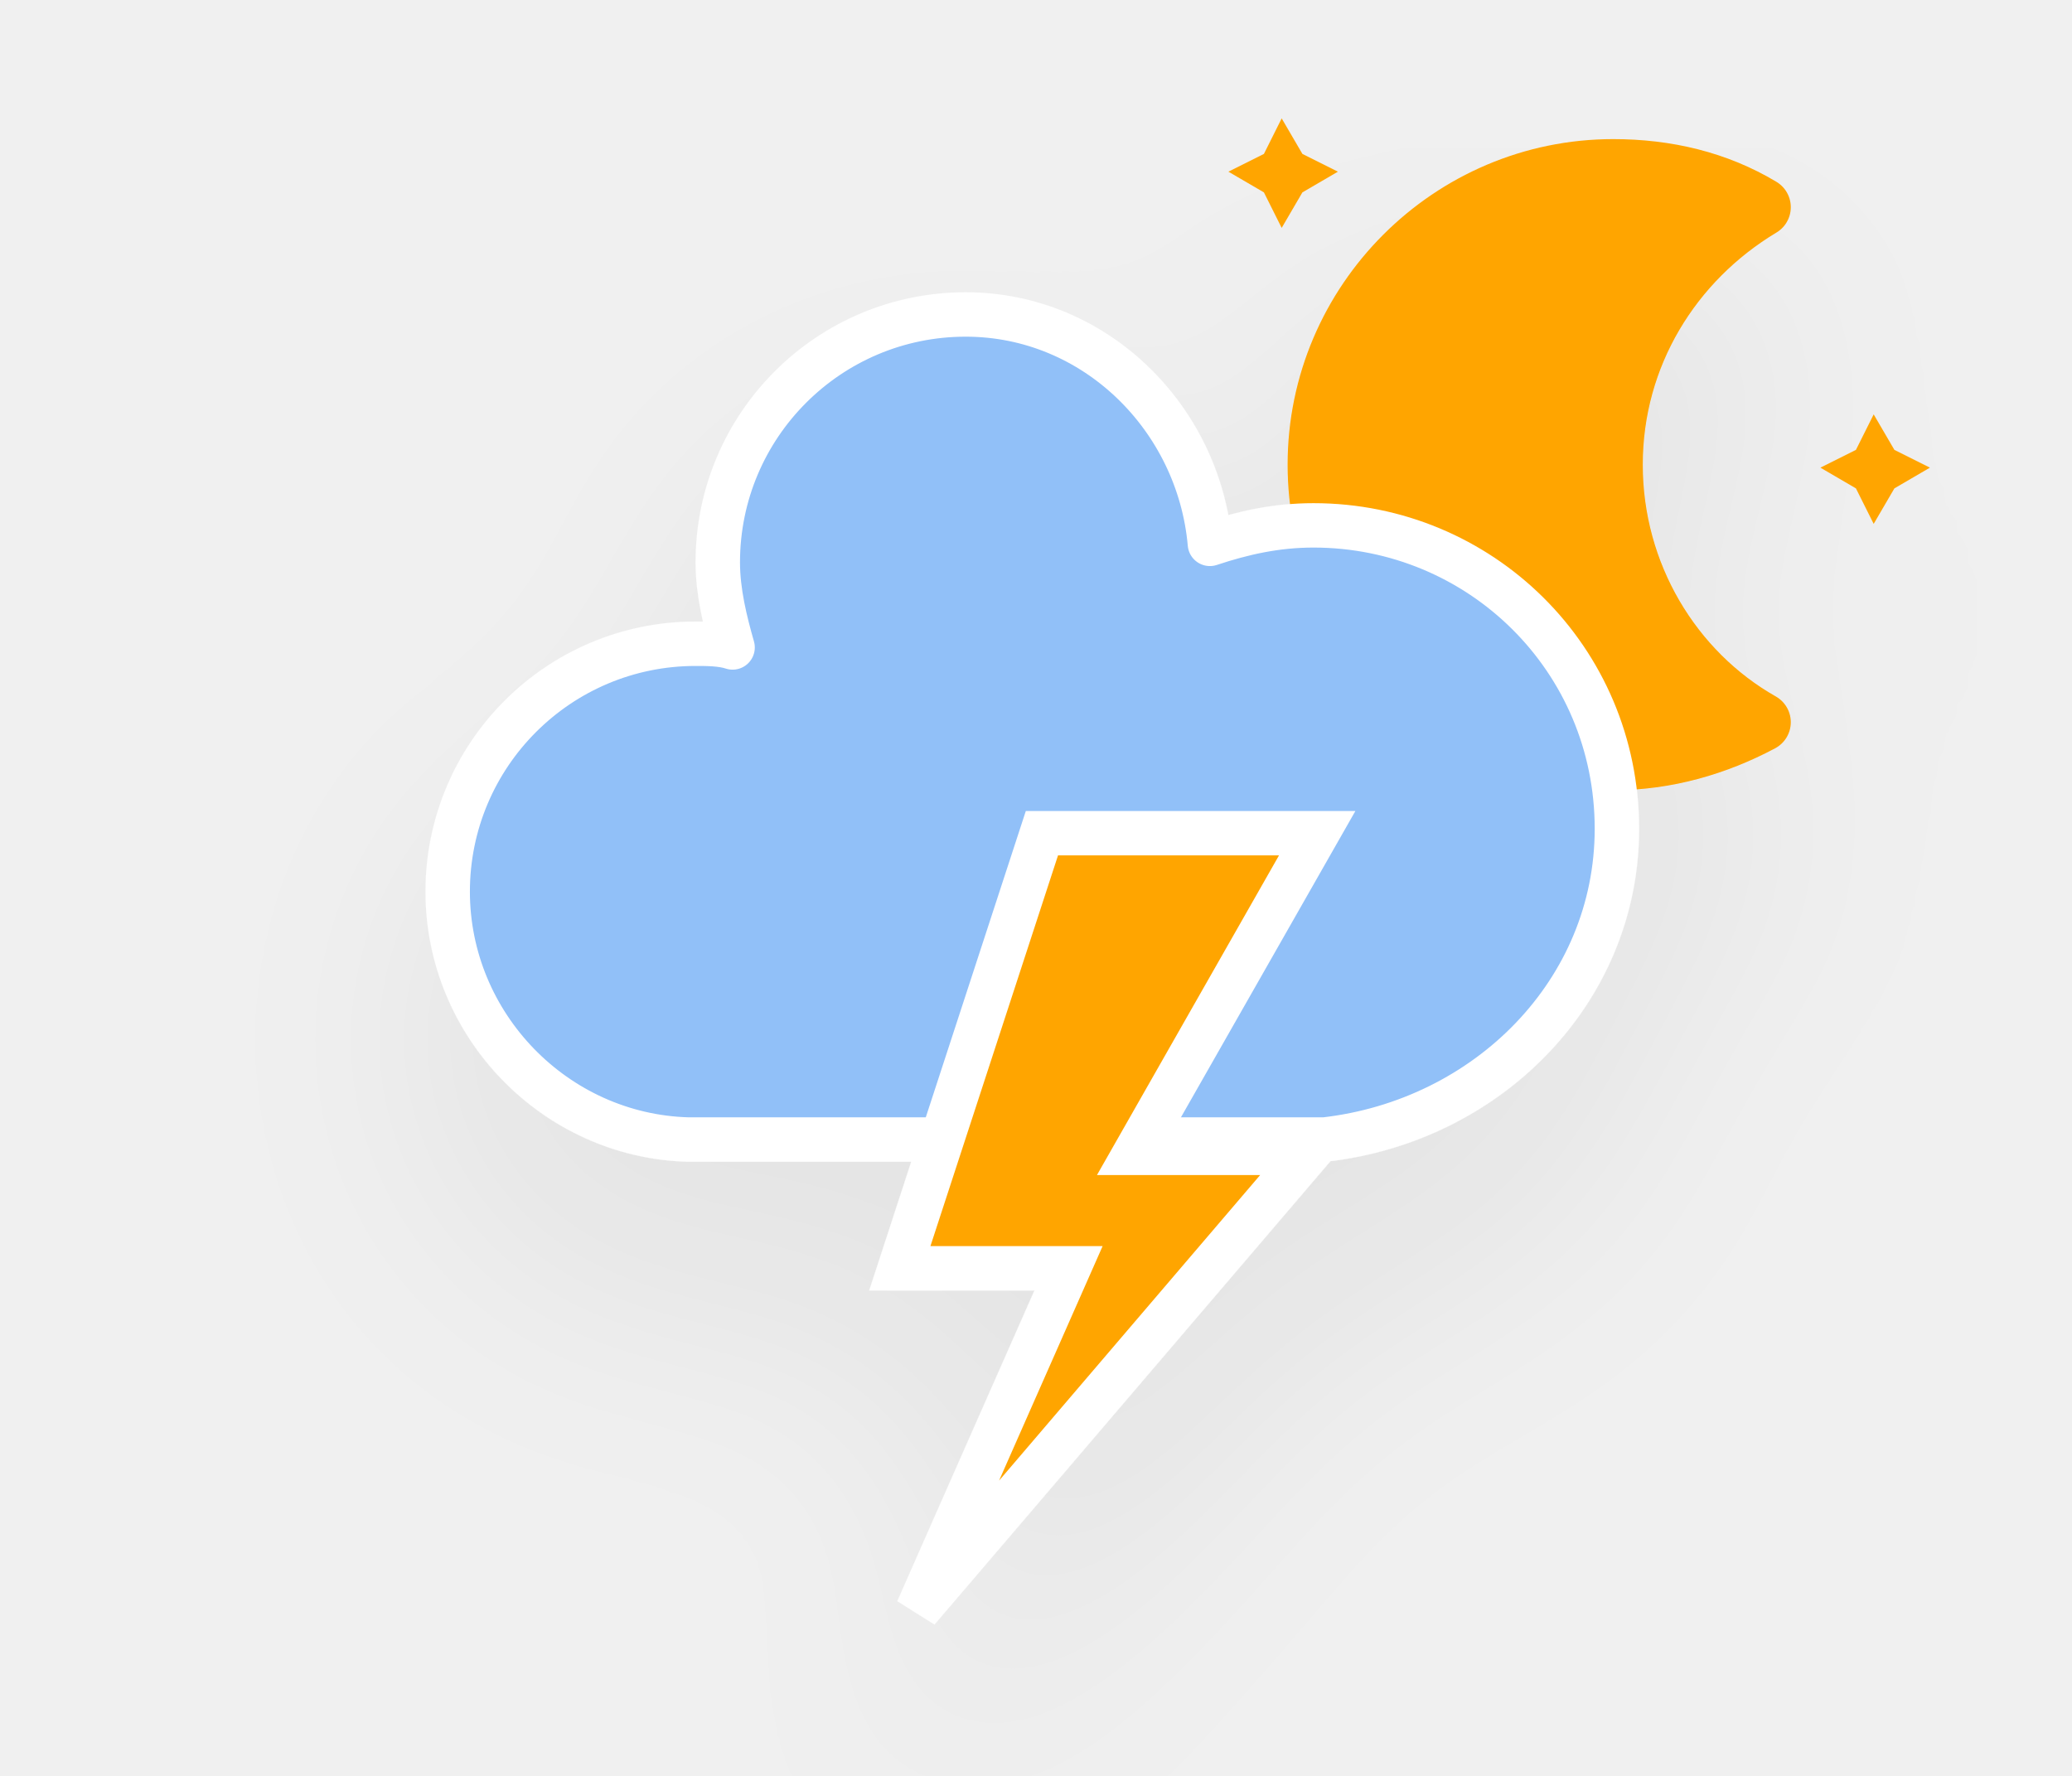
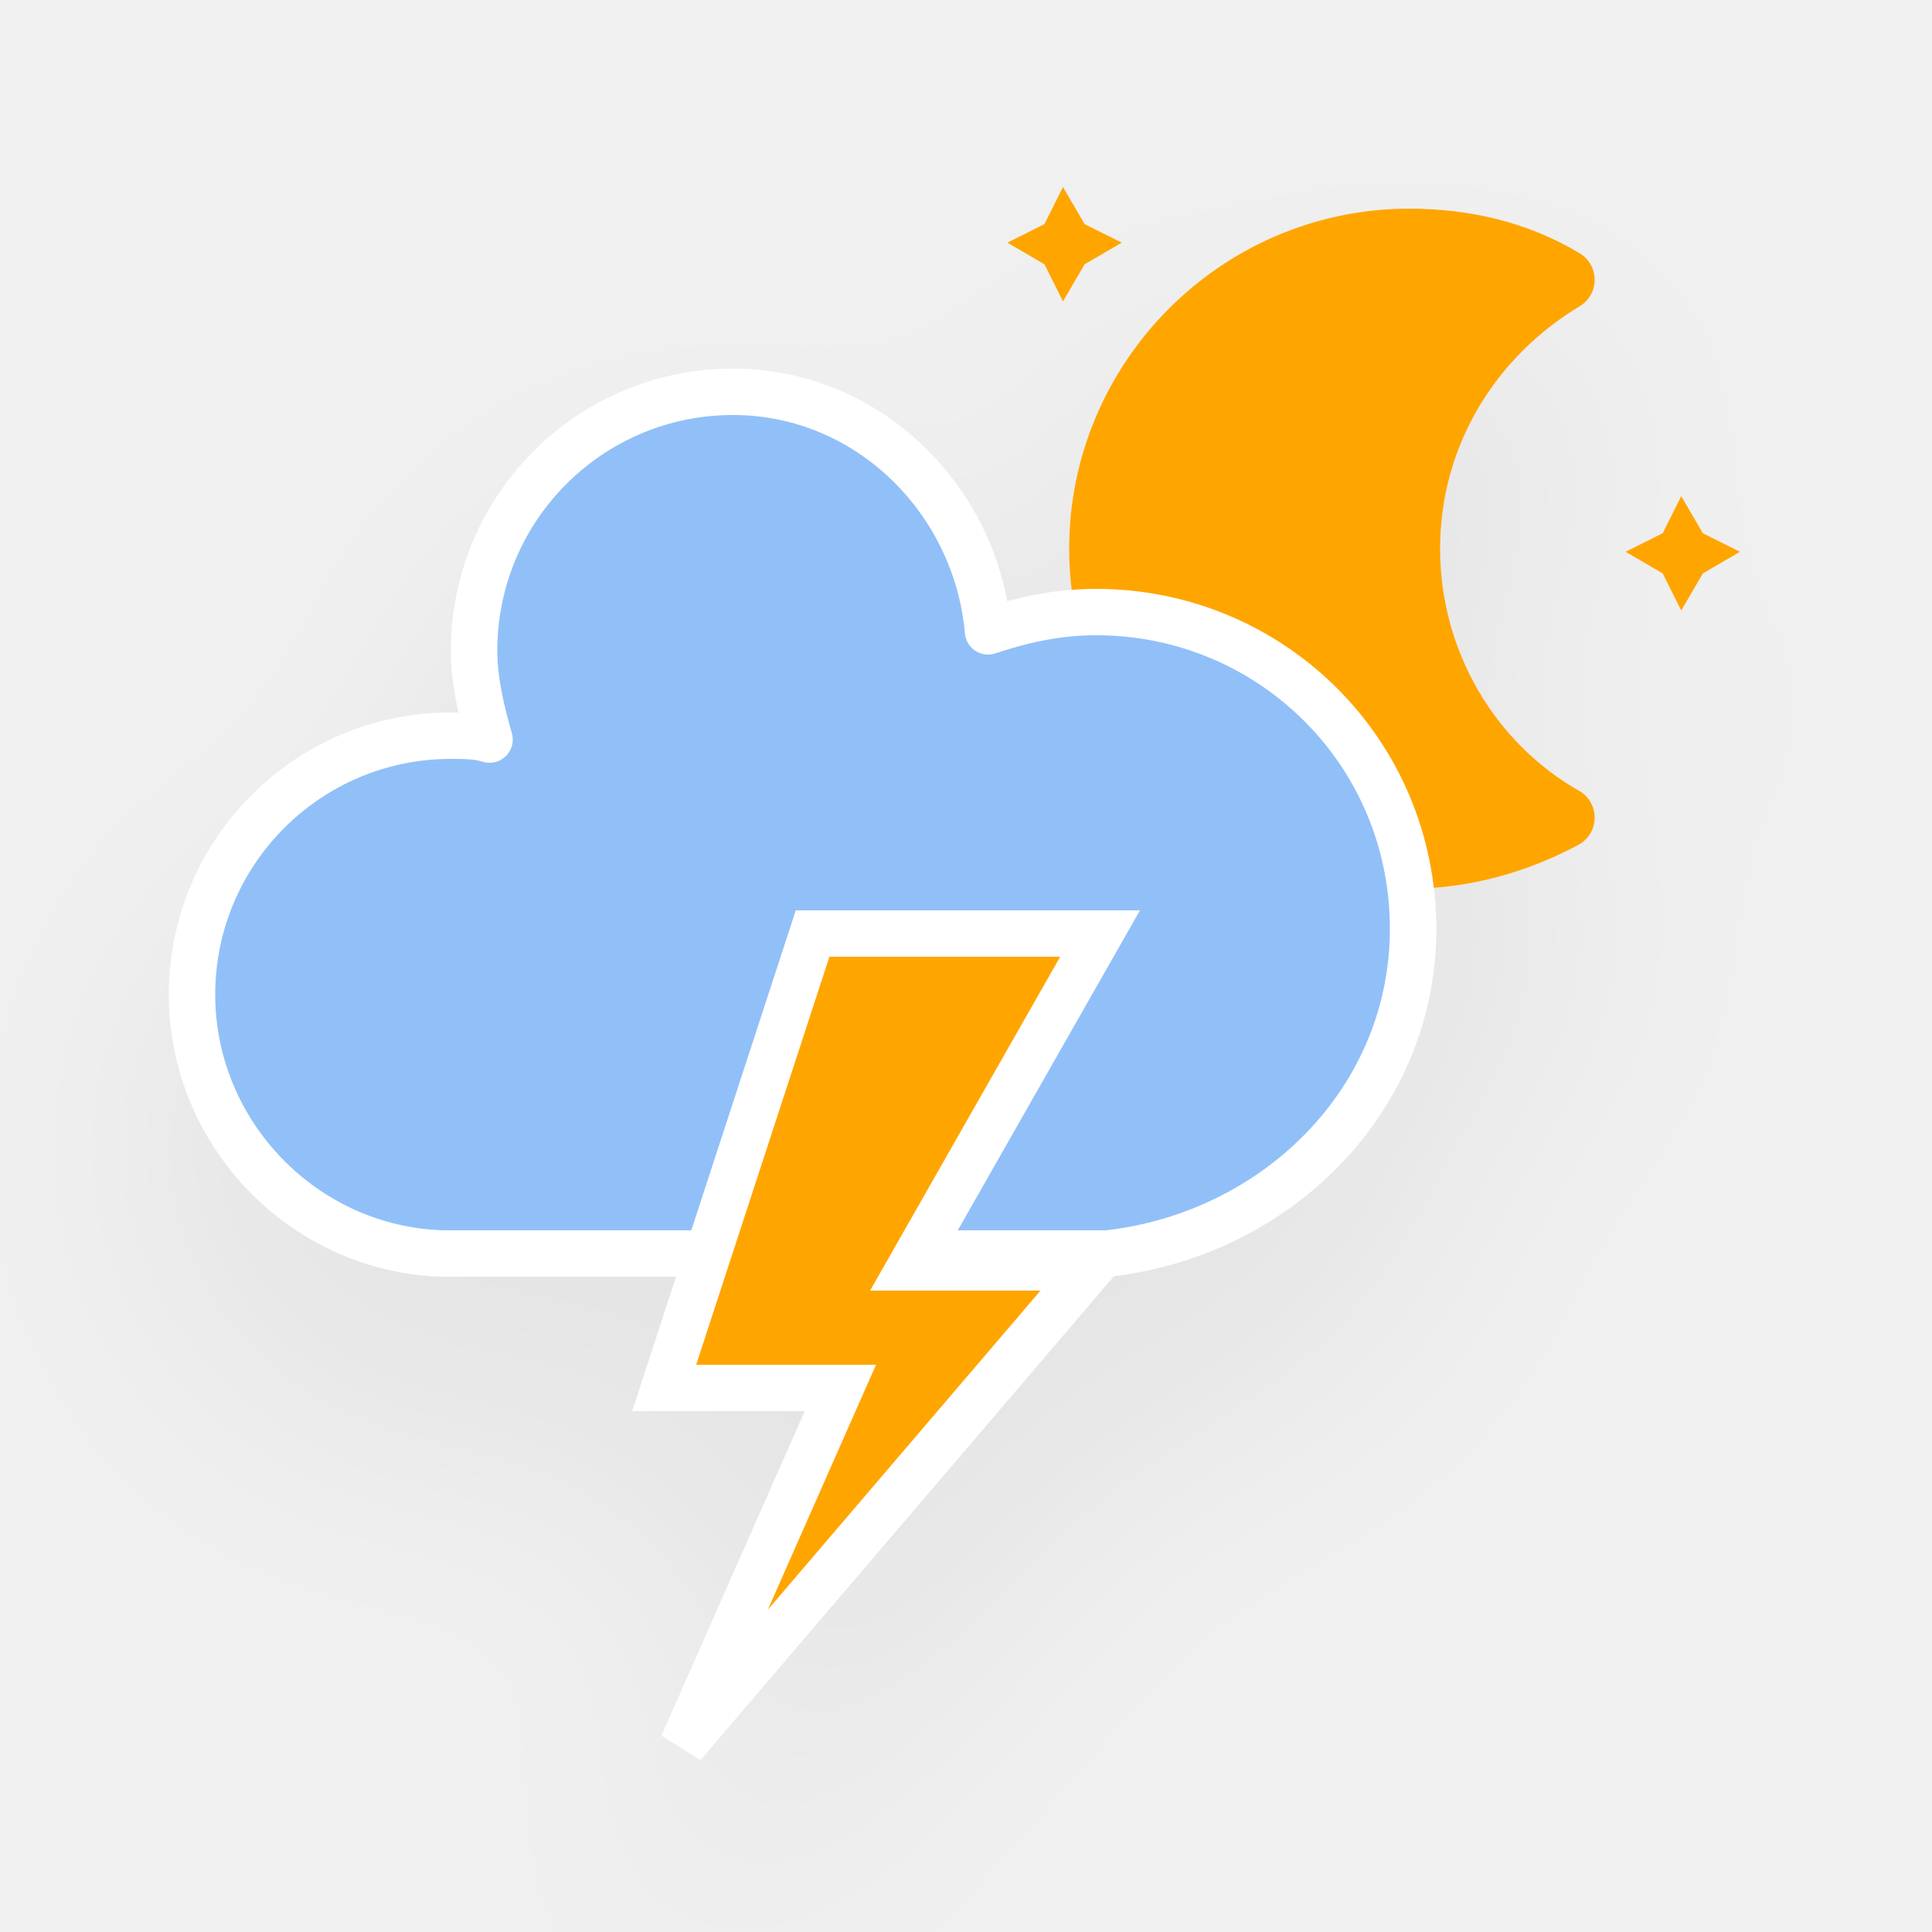
- <svg xmlns="http://www.w3.org/2000/svg" width="56" height="48" version="1.1">
+ <svg xmlns="http://www.w3.org/2000/svg" width="64" height="64" viewBox="7.13 -1.64 50.00 50.00" version="1.1">
  <defs>
    <filter id="blur" x="-.207" y="-.198" width="1.403" height="1.477">
      <feGaussianBlur in="SourceAlpha" stdDeviation="3" />
      <feOffset dx="0" dy="4" result="offsetblur" />
      <feComponentTransfer>
        <feFuncA slope="0.05" type="linear" />
      </feComponentTransfer>
      <feMerge>
        <feMergeNode />
        <feMergeNode in="SourceGraphic" />
      </feMerge>
    </filter>
    <style type="text/css">
      
      /*
** CLOUDS
*/
      @keyframes am-weather-cloud-1 {
        0% {
          -webkit-transform: translate(-5px, 0px);
          -moz-transform: translate(-5px, 0px);
          -ms-transform: translate(-5px, 0px);
          transform: translate(-5px, 0px);
        }

        50% {
          -webkit-transform: translate(10px, 0px);
          -moz-transform: translate(10px, 0px);
          -ms-transform: translate(10px, 0px);
          transform: translate(10px, 0px);
        }

        100% {
          -webkit-transform: translate(-5px, 0px);
          -moz-transform: translate(-5px, 0px);
          -ms-transform: translate(-5px, 0px);
          transform: translate(-5px, 0px);
        }
      }

      .am-weather-cloud-1 {
        -webkit-animation-name: am-weather-cloud-1;
        -moz-animation-name: am-weather-cloud-1;
        animation-name: am-weather-cloud-1;
        -webkit-animation-duration: 7s;
        -moz-animation-duration: 7s;
        animation-duration: 7s;
        -webkit-animation-timing-function: linear;
        -moz-animation-timing-function: linear;
        animation-timing-function: linear;
        -webkit-animation-iteration-count: infinite;
        -moz-animation-iteration-count: infinite;
        animation-iteration-count: infinite;
      }

      @keyframes am-weather-cloud-2 {
        0% {
          -webkit-transform: translate(0px, 0px);
          -moz-transform: translate(0px, 0px);
          -ms-transform: translate(0px, 0px);
          transform: translate(0px, 0px);
        }

        50% {
          -webkit-transform: translate(2px, 0px);
          -moz-transform: translate(2px, 0px);
          -ms-transform: translate(2px, 0px);
          transform: translate(2px, 0px);
        }

        100% {
          -webkit-transform: translate(0px, 0px);
          -moz-transform: translate(0px, 0px);
          -ms-transform: translate(0px, 0px);
          transform: translate(0px, 0px);
        }
      }

      .am-weather-cloud-2 {
        -webkit-animation-name: am-weather-cloud-2;
        -moz-animation-name: am-weather-cloud-2;
        animation-name: am-weather-cloud-2;
        -webkit-animation-duration: 3s;
        -moz-animation-duration: 3s;
        animation-duration: 3s;
        -webkit-animation-timing-function: linear;
        -moz-animation-timing-function: linear;
        animation-timing-function: linear;
        -webkit-animation-iteration-count: infinite;
        -moz-animation-iteration-count: infinite;
        animation-iteration-count: infinite;
      }

      /*
** MOON
*/
      @keyframes am-weather-moon {
        0% {
          -webkit-transform: rotate(0deg);
          -moz-transform: rotate(0deg);
          -ms-transform: rotate(0deg);
          transform: rotate(0deg);
        }

        50% {
          -webkit-transform: rotate(15deg);
          -moz-transform: rotate(15deg);
          -ms-transform: rotate(15deg);
          transform: rotate(15deg);
        }

        100% {
          -webkit-transform: rotate(0deg);
          -moz-transform: rotate(0deg);
          -ms-transform: rotate(0deg);
          transform: rotate(0deg);
        }
      }

      .am-weather-moon {
        -webkit-animation-name: am-weather-moon;
        -moz-animation-name: am-weather-moon;
        -ms-animation-name: am-weather-moon;
        animation-name: am-weather-moon;
        -webkit-animation-duration: 6s;
        -moz-animation-duration: 6s;
        -ms-animation-duration: 6s;
        animation-duration: 6s;
        -webkit-animation-timing-function: linear;
        -moz-animation-timing-function: linear;
        -ms-animation-timing-function: linear;
        animation-timing-function: linear;
        -webkit-animation-iteration-count: infinite;
        -moz-animation-iteration-count: infinite;
        -ms-animation-iteration-count: infinite;
        animation-iteration-count: infinite;
        -webkit-transform-origin: 12.5px 15.15px 0;
        /* TODO FF CENTER ISSUE */
        -moz-transform-origin: 12.5px 15.15px 0;
        /* TODO FF CENTER ISSUE */
        -ms-transform-origin: 12.5px 15.15px 0;
        /* TODO FF CENTER ISSUE */
        transform-origin: 12.5px 15.15px 0;
        /* TODO FF CENTER ISSUE */
      }

      @keyframes am-weather-moon-star-1 {
        0% {
          opacity: 0;
        }

        100% {
          opacity: 1;
        }
      }

      .am-weather-moon-star-1 {
        -webkit-animation-name: am-weather-moon-star-1;
        -moz-animation-name: am-weather-moon-star-1;
        -ms-animation-name: am-weather-moon-star-1;
        animation-name: am-weather-moon-star-1;
        -webkit-animation-delay: 3s;
        -moz-animation-delay: 3s;
        -ms-animation-delay: 3s;
        animation-delay: 3s;
        -webkit-animation-duration: 5s;
        -moz-animation-duration: 5s;
        -ms-animation-duration: 5s;
        animation-duration: 5s;
        -webkit-animation-timing-function: linear;
        -moz-animation-timing-function: linear;
        -ms-animation-timing-function: linear;
        animation-timing-function: linear;
        -webkit-animation-iteration-count: 1;
        -moz-animation-iteration-count: 1;
        -ms-animation-iteration-count: 1;
        animation-iteration-count: 1;
      }

      @keyframes am-weather-moon-star-2 {
        0% {
          opacity: 0;
        }

        100% {
          opacity: 1;
        }
      }

      .am-weather-moon-star-2 {
        -webkit-animation-name: am-weather-moon-star-2;
        -moz-animation-name: am-weather-moon-star-2;
        -ms-animation-name: am-weather-moon-star-2;
        animation-name: am-weather-moon-star-2;
        -webkit-animation-delay: 5s;
        -moz-animation-delay: 5s;
        -ms-animation-delay: 5s;
        animation-delay: 5s;
        -webkit-animation-duration: 4s;
        -moz-animation-duration: 4s;
        -ms-animation-duration: 4s;
        animation-duration: 4s;
        -webkit-animation-timing-function: linear;
        -moz-animation-timing-function: linear;
        -ms-animation-timing-function: linear;
        animation-timing-function: linear;
        -webkit-animation-iteration-count: 1;
        -moz-animation-iteration-count: 1;
        -ms-animation-iteration-count: 1;
        animation-iteration-count: 1;
      }
      /*
** STROKE
*/
      @keyframes am-weather-stroke {
        0% {
          -webkit-transform: translate(0.0px, 0.0px);
          -moz-transform: translate(0.0px, 0.0px);
          -ms-transform: translate(0.0px, 0.0px);
          transform: translate(0.0px, 0.0px);
        }

        2% {
          -webkit-transform: translate(0.3px, 0.0px);
          -moz-transform: translate(0.3px, 0.0px);
          -ms-transform: translate(0.3px, 0.0px);
          transform: translate(0.3px, 0.0px);
        }

        4% {
          -webkit-transform: translate(0.0px, 0.0px);
          -moz-transform: translate(0.0px, 0.0px);
          -ms-transform: translate(0.0px, 0.0px);
          transform: translate(0.0px, 0.0px);
        }

        6% {
          -webkit-transform: translate(0.5px, 0.4px);
          -moz-transform: translate(0.5px, 0.4px);
          -ms-transform: translate(0.5px, 0.4px);
          transform: translate(0.5px, 0.4px);
        }

        8% {
          -webkit-transform: translate(0.0px, 0.0px);
          -moz-transform: translate(0.0px, 0.0px);
          -ms-transform: translate(0.0px, 0.0px);
          transform: translate(0.0px, 0.0px);
        }

        10% {
          -webkit-transform: translate(0.3px, 0.0px);
          -moz-transform: translate(0.3px, 0.0px);
          -ms-transform: translate(0.3px, 0.0px);
          transform: translate(0.3px, 0.0px);
        }

        12% {
          -webkit-transform: translate(0.0px, 0.0px);
          -moz-transform: translate(0.0px, 0.0px);
          -ms-transform: translate(0.0px, 0.0px);
          transform: translate(0.0px, 0.0px);
        }

        14% {
          -webkit-transform: translate(0.3px, 0.0px);
          -moz-transform: translate(0.3px, 0.0px);
          -ms-transform: translate(0.3px, 0.0px);
          transform: translate(0.3px, 0.0px);
        }

        16% {
          -webkit-transform: translate(0.0px, 0.0px);
          -moz-transform: translate(0.0px, 0.0px);
          -ms-transform: translate(0.0px, 0.0px);
          transform: translate(0.0px, 0.0px);
        }

        18% {
          -webkit-transform: translate(0.3px, 0.0px);
          -moz-transform: translate(0.3px, 0.0px);
          -ms-transform: translate(0.3px, 0.0px);
          transform: translate(0.3px, 0.0px);
        }

        20% {
          -webkit-transform: translate(0.0px, 0.0px);
          -moz-transform: translate(0.0px, 0.0px);
          -ms-transform: translate(0.0px, 0.0px);
          transform: translate(0.0px, 0.0px);
        }

        22% {
          -webkit-transform: translate(1px, 0.0px);
          -moz-transform: translate(1px, 0.0px);
          -ms-transform: translate(1px, 0.0px);
          transform: translate(1px, 0.0px);
        }

        24% {
          -webkit-transform: translate(0.0px, 0.0px);
          -moz-transform: translate(0.0px, 0.0px);
          -ms-transform: translate(0.0px, 0.0px);
          transform: translate(0.0px, 0.0px);
        }

        26% {
          -webkit-transform: translate(-1px, 0.0px);
          -moz-transform: translate(-1px, 0.0px);
          -ms-transform: translate(-1px, 0.0px);
          transform: translate(-1px, 0.0px);

        }

        28% {
          -webkit-transform: translate(0.0px, 0.0px);
          -moz-transform: translate(0.0px, 0.0px);
          -ms-transform: translate(0.0px, 0.0px);
          transform: translate(0.0px, 0.0px);
        }

        40% {
          fill: orange;
          -webkit-transform: translate(0.0px, 0.0px);
          -moz-transform: translate(0.0px, 0.0px);
          -ms-transform: translate(0.0px, 0.0px);
          transform: translate(0.0px, 0.0px);
        }

        65% {
          fill: white;
          -webkit-transform: translate(-1px, 5.0px);
          -moz-transform: translate(-1px, 5.0px);
          -ms-transform: translate(-1px, 5.0px);
          transform: translate(-1px, 5.0px);
        }

        61% {
          fill: orange;
        }

        100% {
          -webkit-transform: translate(0.0px, 0.0px);
          -moz-transform: translate(0.0px, 0.0px);
          -ms-transform: translate(0.0px, 0.0px);
          transform: translate(0.0px, 0.0px);
        }
      }

      .am-weather-stroke {
        -webkit-animation-name: am-weather-stroke;
        -moz-animation-name: am-weather-stroke;
        animation-name: am-weather-stroke;
        -webkit-animation-duration: 1.11s;
        -moz-animation-duration: 1.11s;
        animation-duration: 1.11s;
        -webkit-animation-timing-function: linear;
        -moz-animation-timing-function: linear;
        animation-timing-function: linear;
        -webkit-animation-iteration-count: infinite;
        -moz-animation-iteration-count: infinite;
        animation-iteration-count: infinite;
      }
      
    </style>
  </defs>
  <g transform="translate(16,-2)" filter="url(#blur)">
    <g transform="matrix(.8 0 0 .8 16 4)">
      <g class="am-weather-moon-star-1" style="-moz-animation-delay:3s;-moz-animation-duration:5s;-moz-animation-iteration-count:1;-moz-animation-name:am-weather-moon-star-1;-moz-animation-timing-function:linear;-ms-animation-delay:3s;-ms-animation-duration:5s;-ms-animation-iteration-count:1;-ms-animation-name:am-weather-moon-star-1;-ms-animation-timing-function:linear;-webkit-animation-delay:3s;-webkit-animation-duration:5s;-webkit-animation-iteration-count:1;-webkit-animation-name:am-weather-moon-star-1;-webkit-animation-timing-function:linear">
        <polygon points="2.7 4 1.5 3.3 2.7 2.7 3.3 1.5 4 2.7 5.2 3.3 4 4 3.3 5.2" fill="#ffa500" stroke-miterlimit="10" />
      </g>
      <g class="am-weather-moon-star-2" style="-moz-animation-delay:5s;-moz-animation-duration:4s;-moz-animation-iteration-count:1;-moz-animation-name:am-weather-moon-star-2;-moz-animation-timing-function:linear;-ms-animation-delay:5s;-ms-animation-duration:4s;-ms-animation-iteration-count:1;-ms-animation-name:am-weather-moon-star-2;-ms-animation-timing-function:linear;-webkit-animation-delay:5s;-webkit-animation-duration:4s;-webkit-animation-iteration-count:1;-webkit-animation-name:am-weather-moon-star-2;-webkit-animation-timing-function:linear">
        <polygon transform="translate(20,10)" points="2.7 4 1.5 3.3 2.7 2.7 3.3 1.5 4 2.7 5.2 3.3 4 4 3.3 5.2" fill="#ffa500" stroke-miterlimit="10" />
      </g>
      <g class="am-weather-moon" style="-moz-animation-duration:6s;-moz-animation-iteration-count:infinite;-moz-animation-name:am-weather-moon;-moz-animation-timing-function:linear;-moz-transform-origin:12.5px 15.15px 0;-ms-animation-duration:6s;-ms-animation-iteration-count:infinite;-ms-animation-name:am-weather-moon;-ms-animation-timing-function:linear;-ms-transform-origin:12.5px 15.15px 0;-webkit-animation-duration:6s;-webkit-animation-iteration-count:infinite;-webkit-animation-name:am-weather-moon;-webkit-animation-timing-function:linear;-webkit-transform-origin:12.5px 15.15px 0">
        <path d="m14.5 13.2c0-3.7 2-6.9 5-8.7-1.5-0.9-3.2-1.3-5-1.3-5.5 0-10 4.5-10 10s4.5 10 10 10c1.8 0 3.5-0.5 5-1.3-3-1.7-5-5-5-8.7z" fill="#ffa500" stroke="#ffa500" stroke-linejoin="round" stroke-width="2" />
      </g>
    </g>
    <g class="am-weather-cloud-1">
      <path transform="translate(-20,-11)" d="m47.7 35.4c0-4.6-3.7-8.2-8.2-8.2-1 0-1.9 0.2-2.8 0.5-0.3-3.4-3.1-6.2-6.6-6.2-3.7 0-6.7 3-6.7 6.7 0 0.8 0.2 1.6 0.4 2.3-0.3-0.1-0.7-0.1-1-0.1-3.7 0-6.7 3-6.7 6.7 0 3.6 2.9 6.6 6.5 6.7h17.2c4.4-0.5 7.9-4 7.9-8.4z" fill="#91c0f8" stroke="#fff" stroke-linejoin="round" stroke-width="1.2" />
    </g>
    <g class="am-weather-lightning" transform="matrix(1.2,0,0,1.2,-5,28)">
      <polygon class="am-weather-stroke" points="11.1 6.9 14.3 -2.9 20.5 -2.9 16.4 4.3 20.3 4.3 11.5 14.6 14.9 6.9" fill="#ffa500" stroke="#fff" style="-moz-animation-duration:1.11s;-moz-animation-iteration-count:infinite;-moz-animation-name:am-weather-stroke;-moz-animation-timing-function:linear;-webkit-animation-duration:1.11s;-webkit-animation-iteration-count:infinite;-webkit-animation-name:am-weather-stroke;-webkit-animation-timing-function:linear" />
    </g>
  </g>
</svg>
